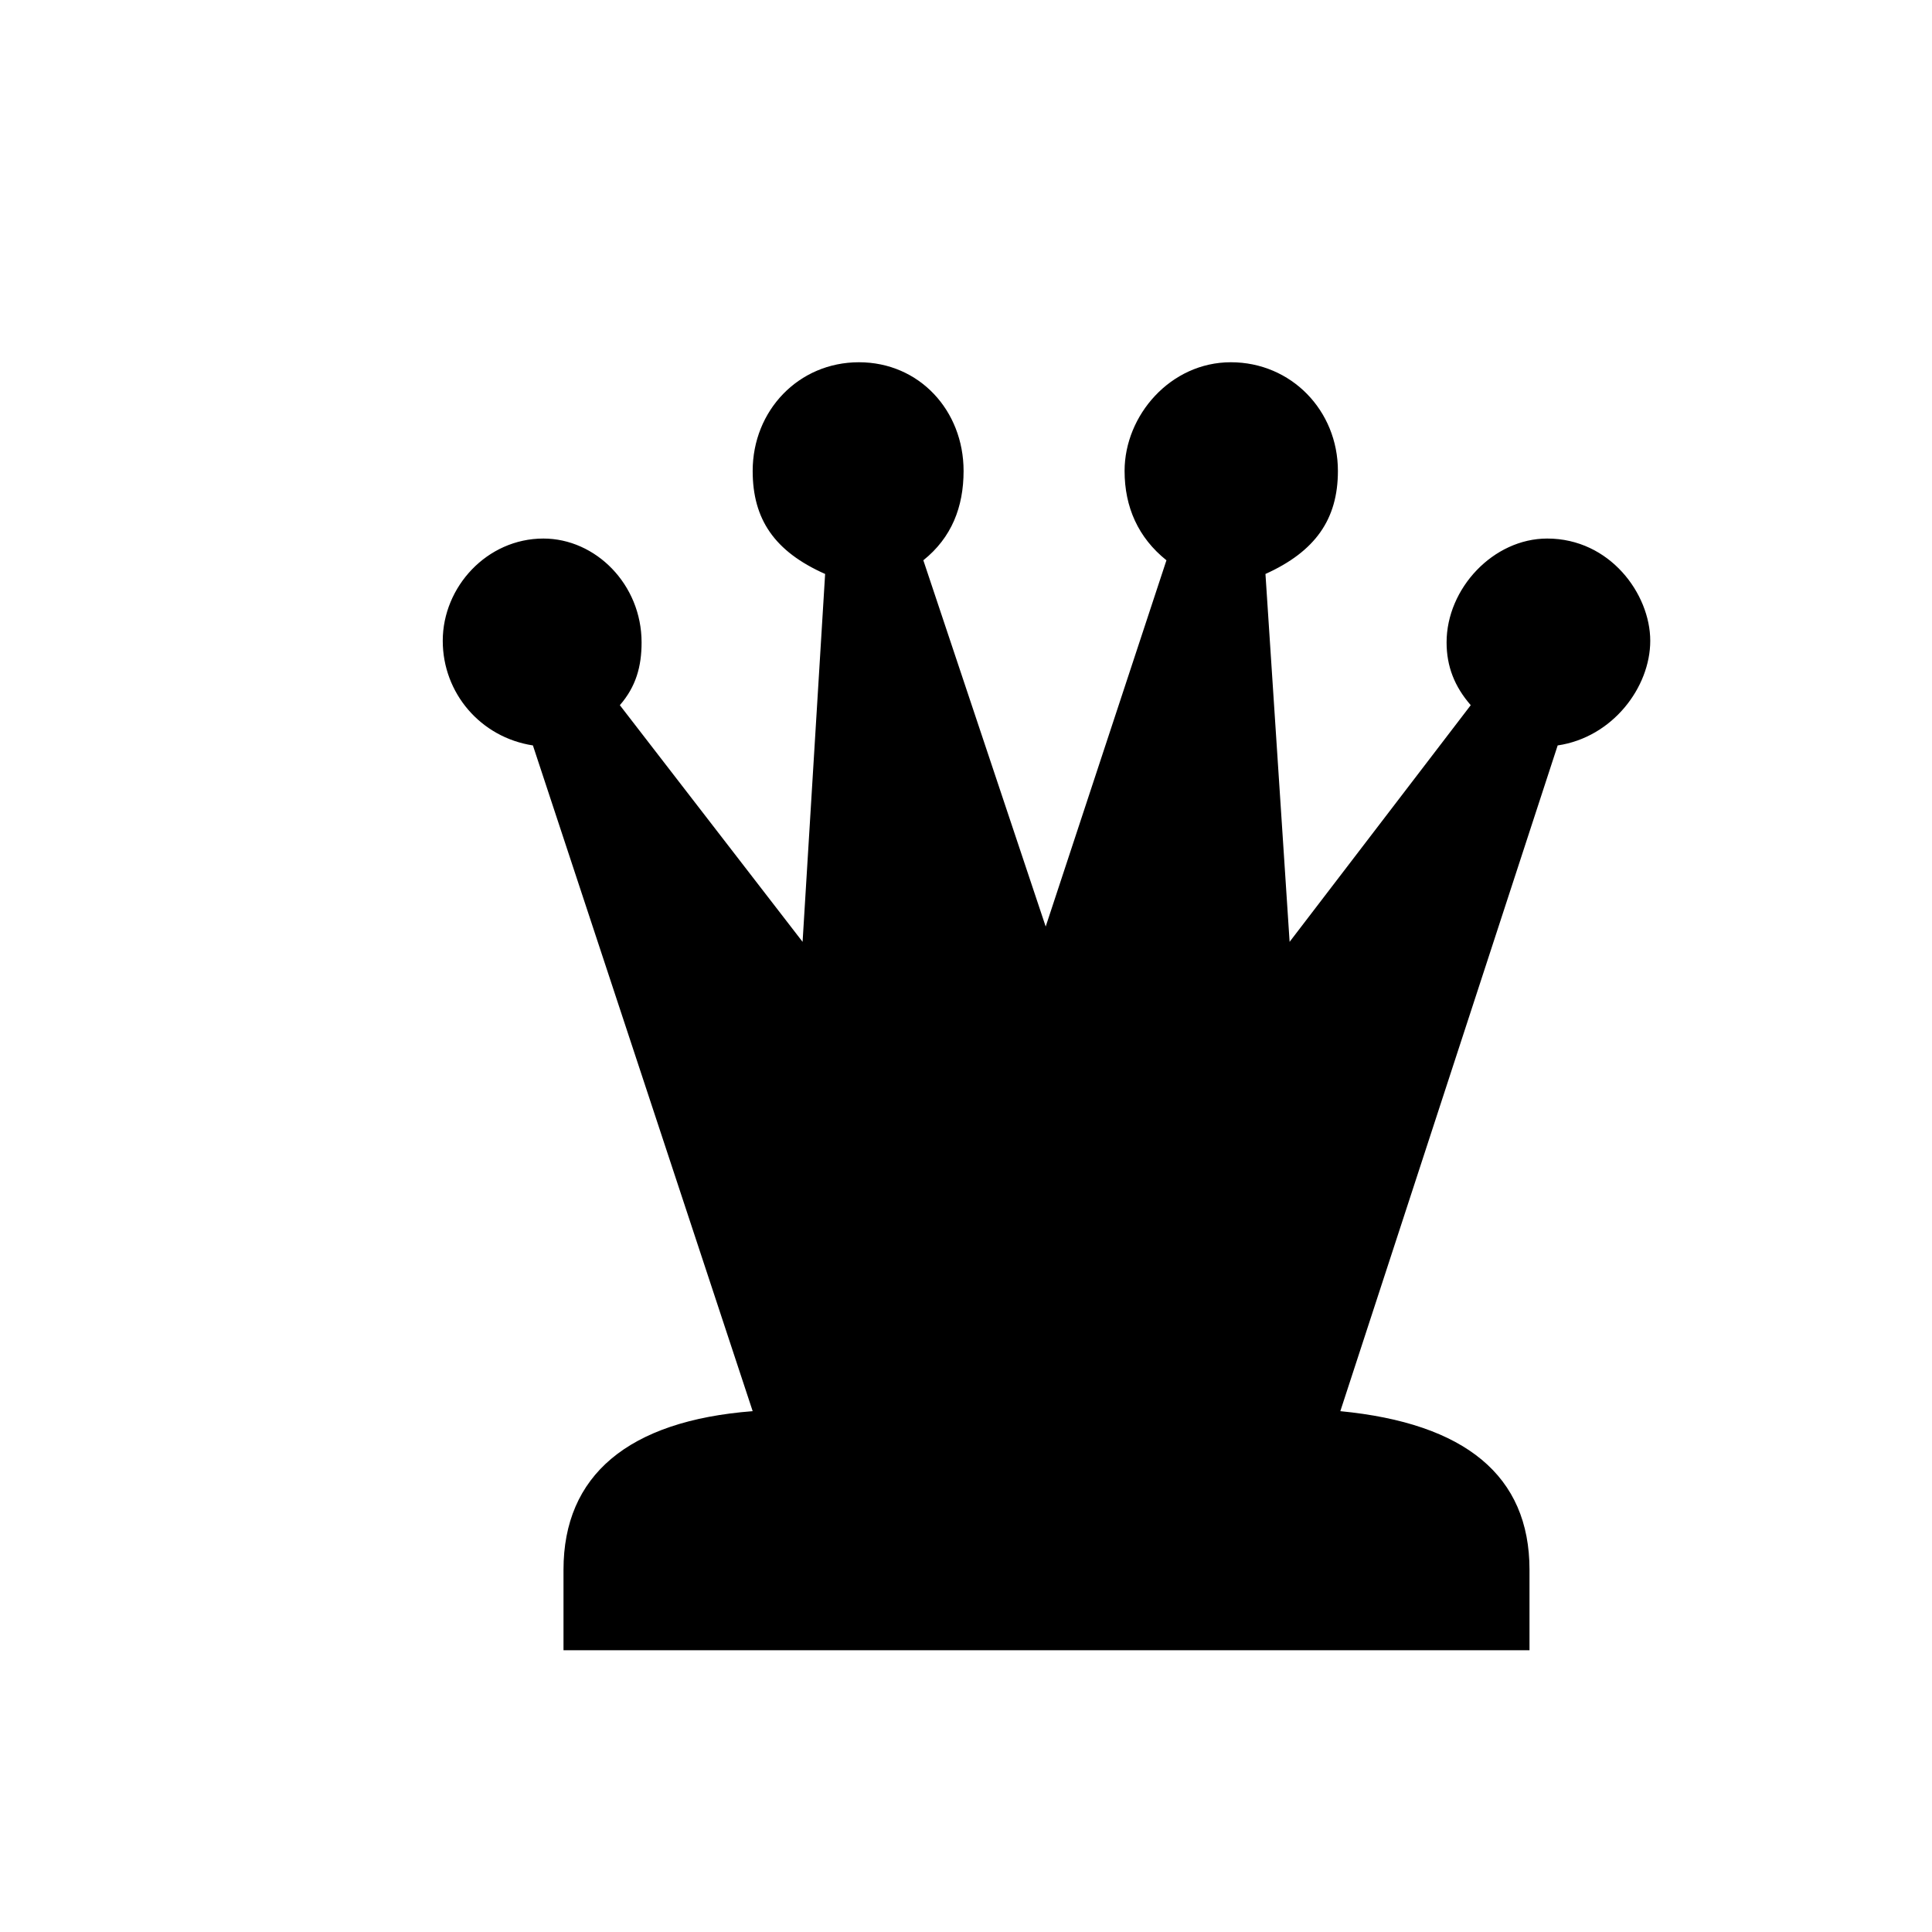
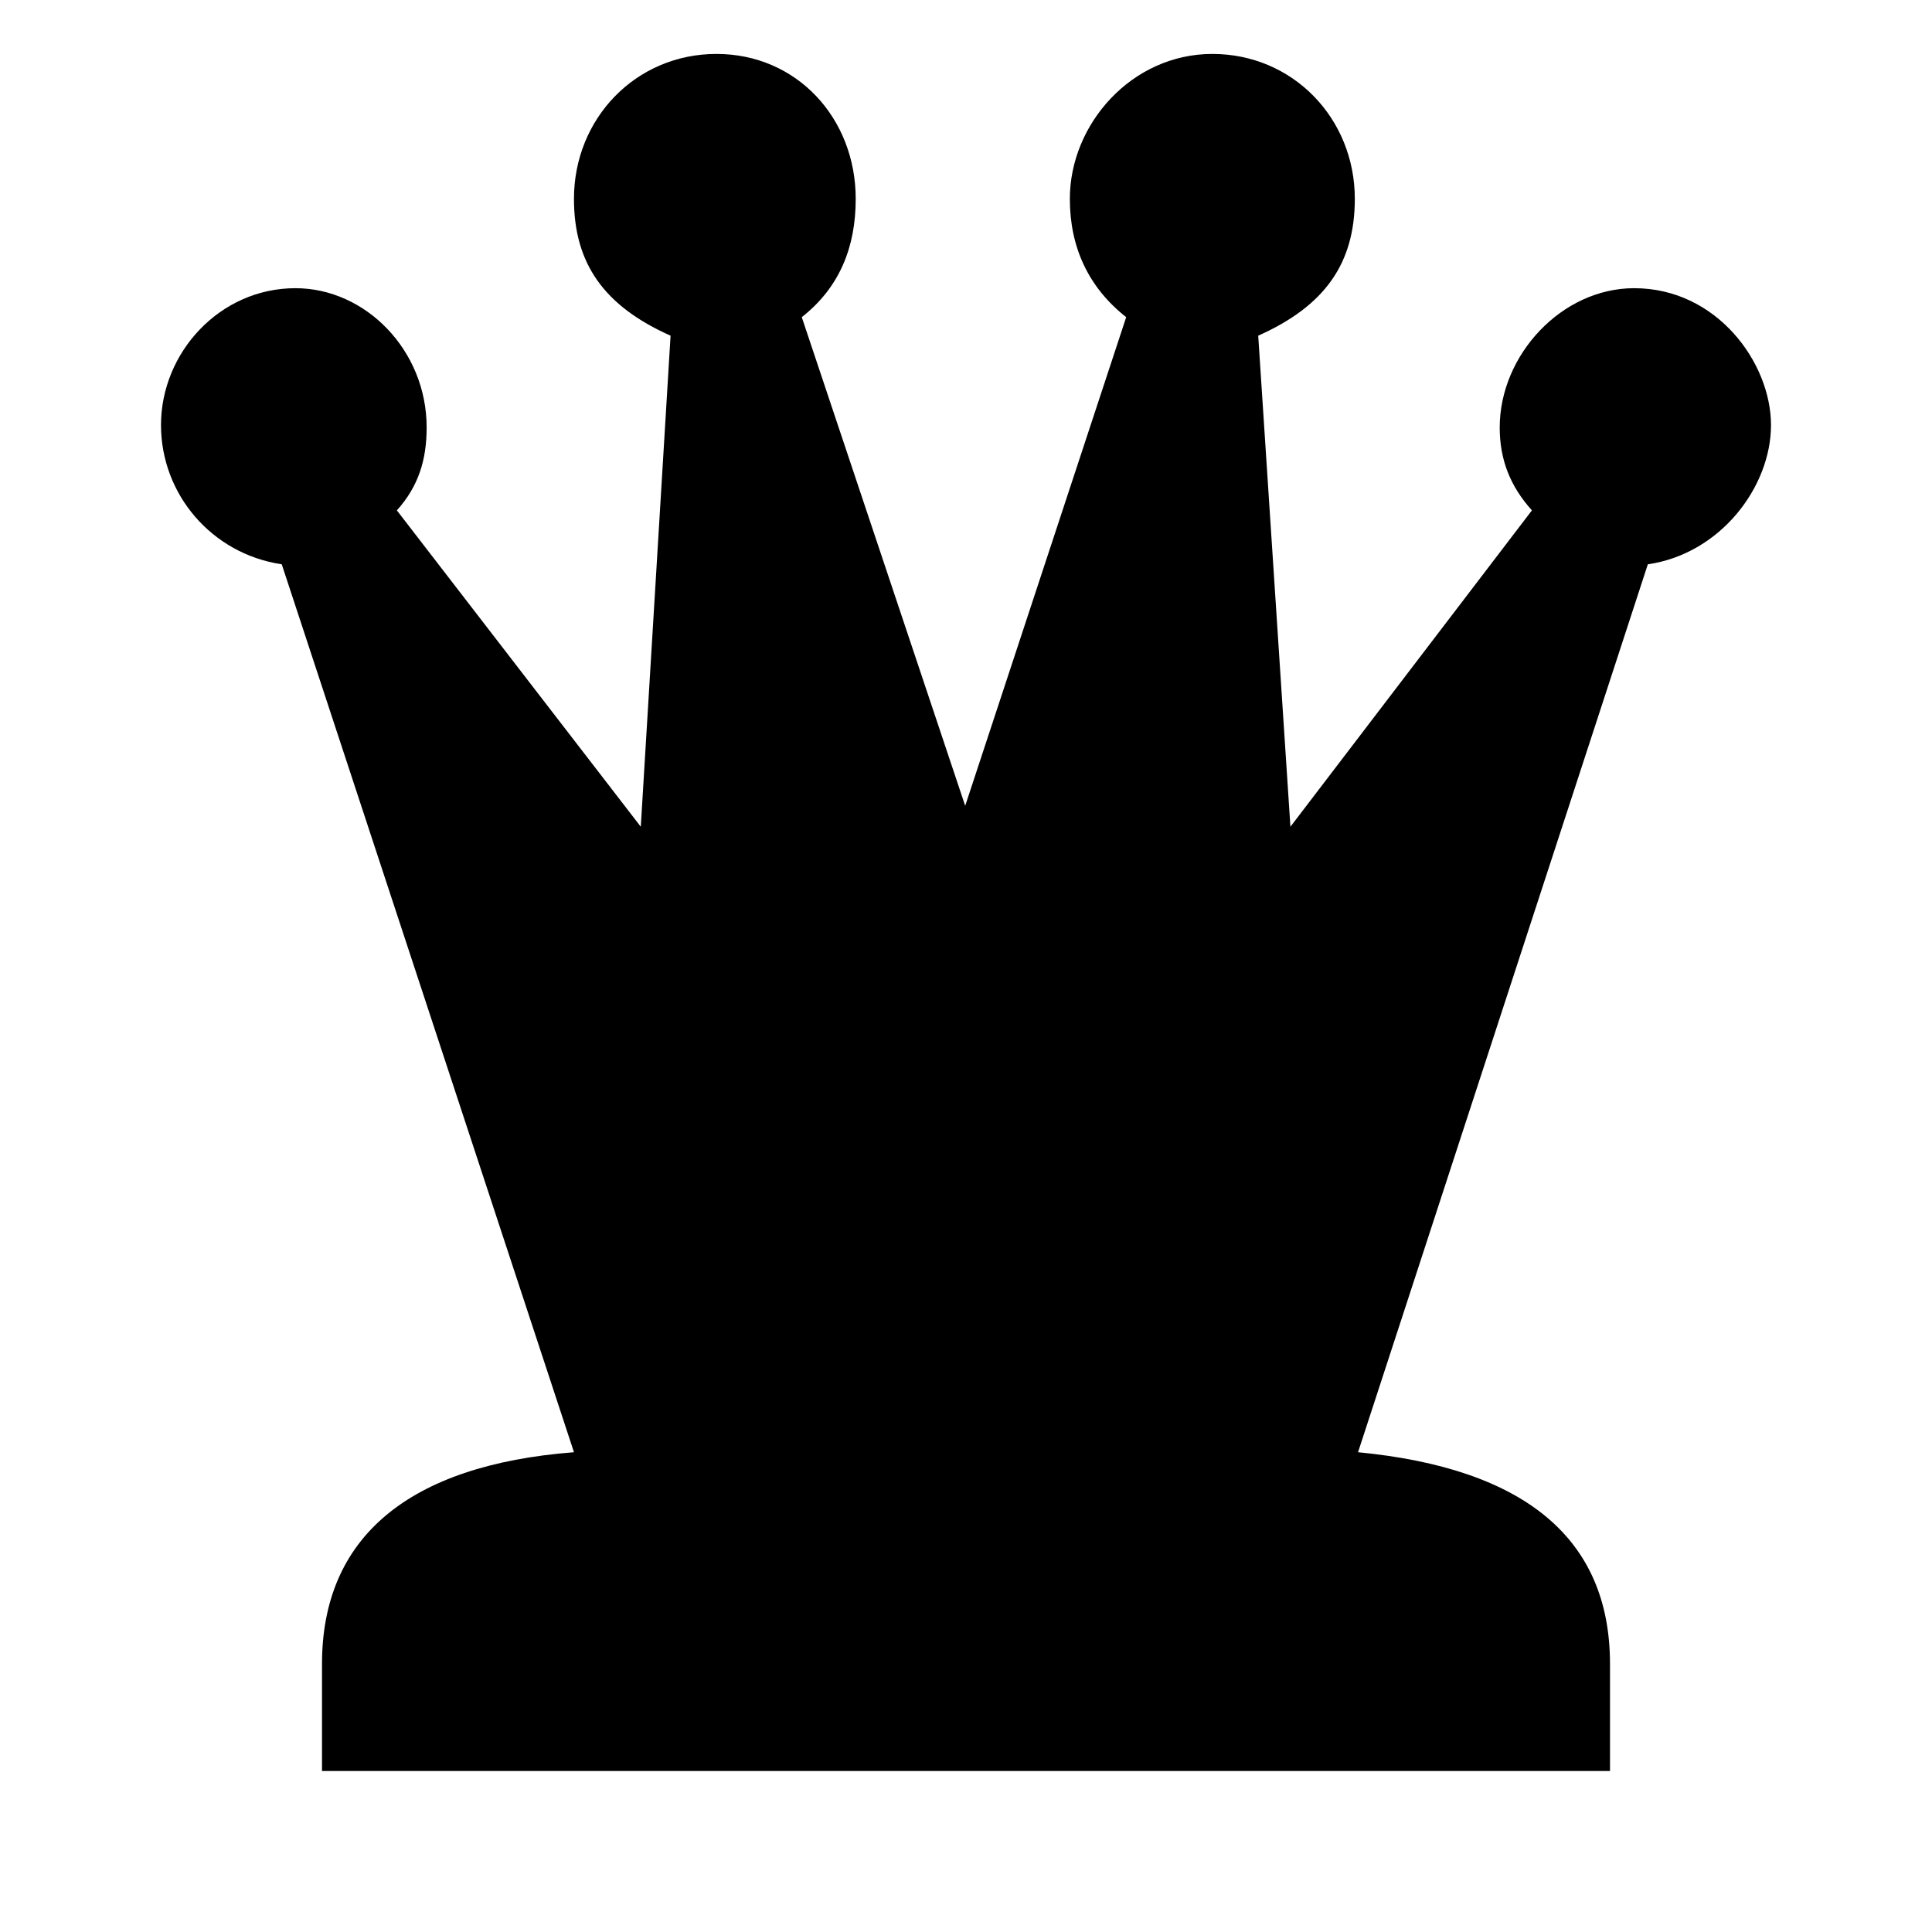
- <svg xmlns="http://www.w3.org/2000/svg" viewBox="0 0 24 24" fill="currentColor">
-   <path d="M7,20.5L7,19.5C7,18.33,7.8,17.65,9.35,17.53L6.62,9.26C5.97,9.16,5.5,8.61,5.5,7.96C5.5,7.29,6.05,6.69,6.75,6.69C7.4,6.69,7.97,7.26,7.97,7.98C7.97,8.28,7.9,8.53,7.7,8.76L9.97,11.7L10.25,7.13C9.62,6.85,9.35,6.45,9.35,5.85C9.35,5.1,9.92,4.5,10.67,4.5C11.42,4.5,11.97,5.1,11.97,5.85C11.97,6.3,11.82,6.68,11.47,6.96L12.99,11.51L14.49,6.96C14.14,6.68,13.97,6.3,13.97,5.85C13.97,5.16,14.54,4.5,15.29,4.5C16.04,4.5,16.62,5.1,16.62,5.85C16.62,6.45,16.34,6.85,15.72,7.13L16.02,11.7L18.27,8.76C18.07,8.53,17.97,8.28,17.97,7.98C17.97,7.31,18.55,6.69,19.22,6.69C20,6.69,20.5,7.38,20.5,7.96C20.5,8.54,20.03,9.16,19.35,9.26L16.65,17.53C18.2,17.68,19,18.33,19,19.5L19,20.5Z" />
+ <svg xmlns="http://www.w3.org/2000/svg" viewBox="0 0 24 24">
+   <path d="M4,22L4,20.67C4,19.1,5.07,18.2,7.13,18.04L3.5,7.01C2.63,6.88,2,6.14,2,5.28C2,4.38,2.73,3.58,3.67,3.58C4.54,3.58,5.3,4.35,5.3,5.31C5.3,5.71,5.2,6.04,4.93,6.34L7.96,10.27L8.33,4.17C7.5,3.8,7.13,3.27,7.13,2.47C7.13,1.47,7.9,0.67,8.9,0.67C9.9,0.67,10.63,1.47,10.63,2.47C10.63,3.07,10.43,3.57,9.96,3.94L11.99,10.01L13.99,3.94C13.52,3.57,13.29,3.07,13.29,2.47C13.29,1.54,14.06,0.67,15.06,0.67C16.06,0.67,16.83,1.47,16.83,2.47C16.83,3.27,16.46,3.8,15.63,4.17L16.03,10.27L19.03,6.34C18.76,6.04,18.63,5.71,18.63,5.31C18.63,4.41,19.4,3.58,20.3,3.58C21.33,3.58,22,4.51,22,5.28C22,6.05,21.37,6.88,20.47,7.01L16.87,18.04C18.94,18.24,20,19.11,20,20.67L20,22Z" fill="currentColor" />
</svg>
